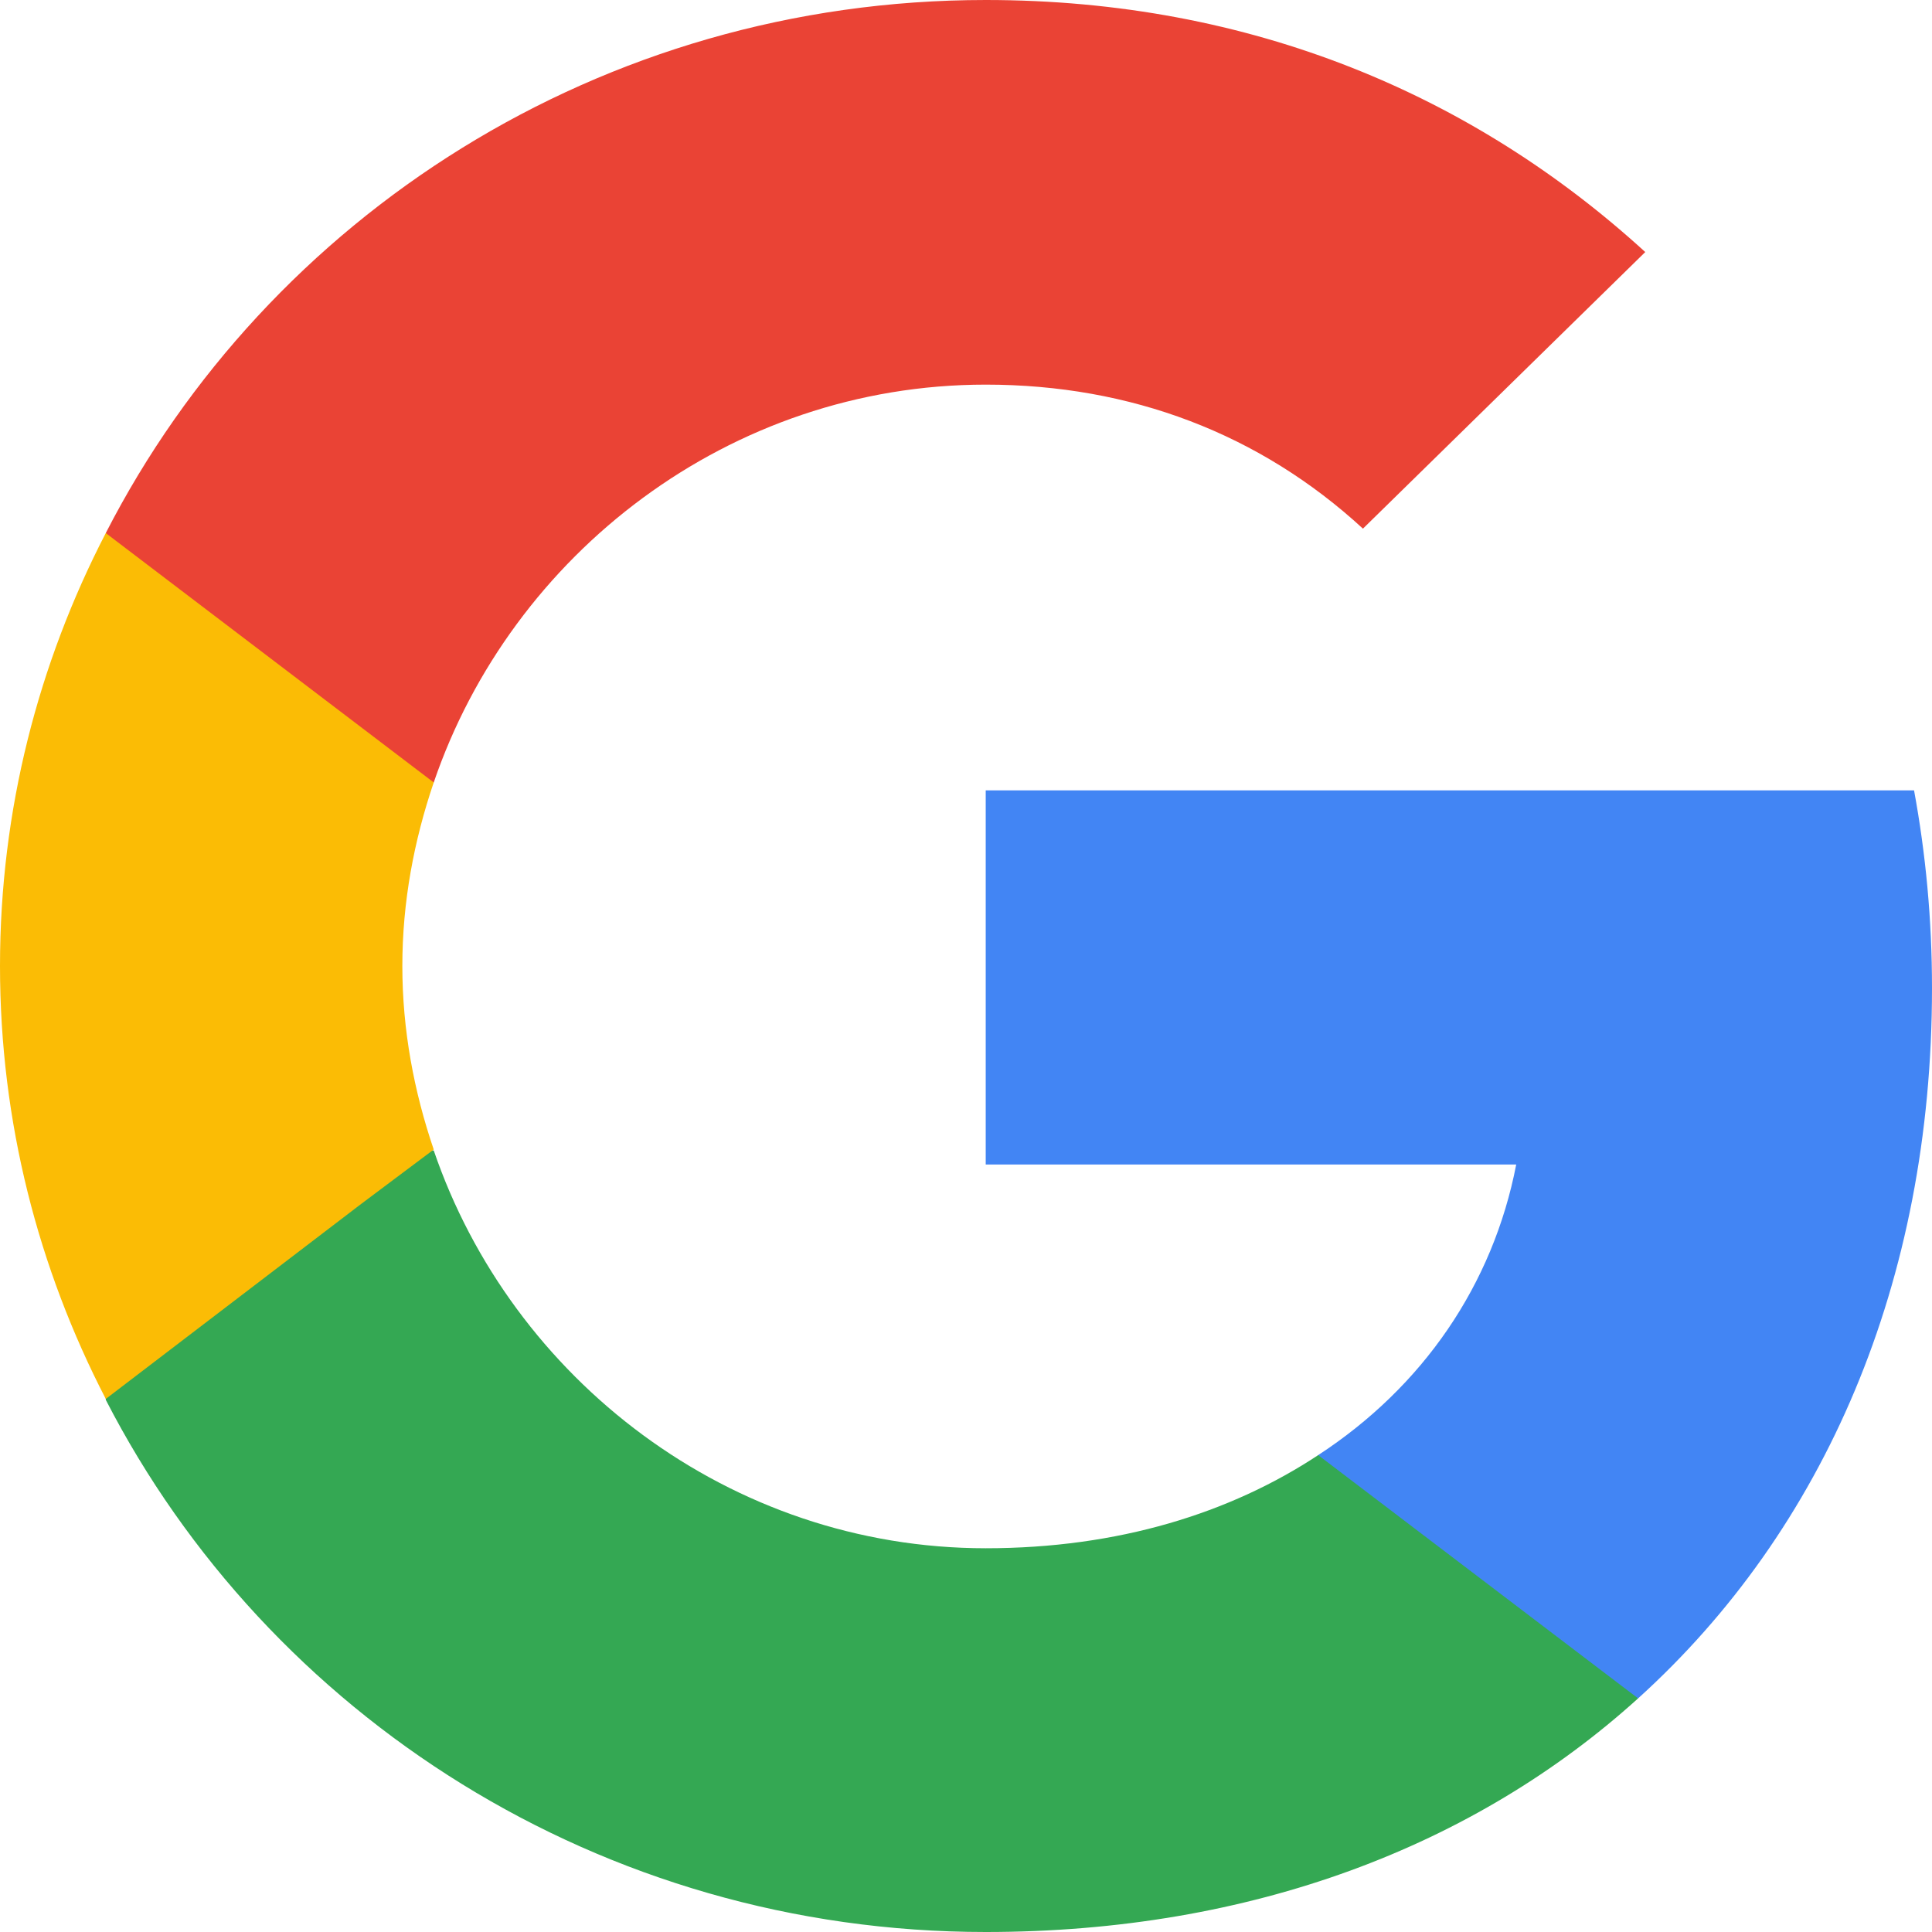
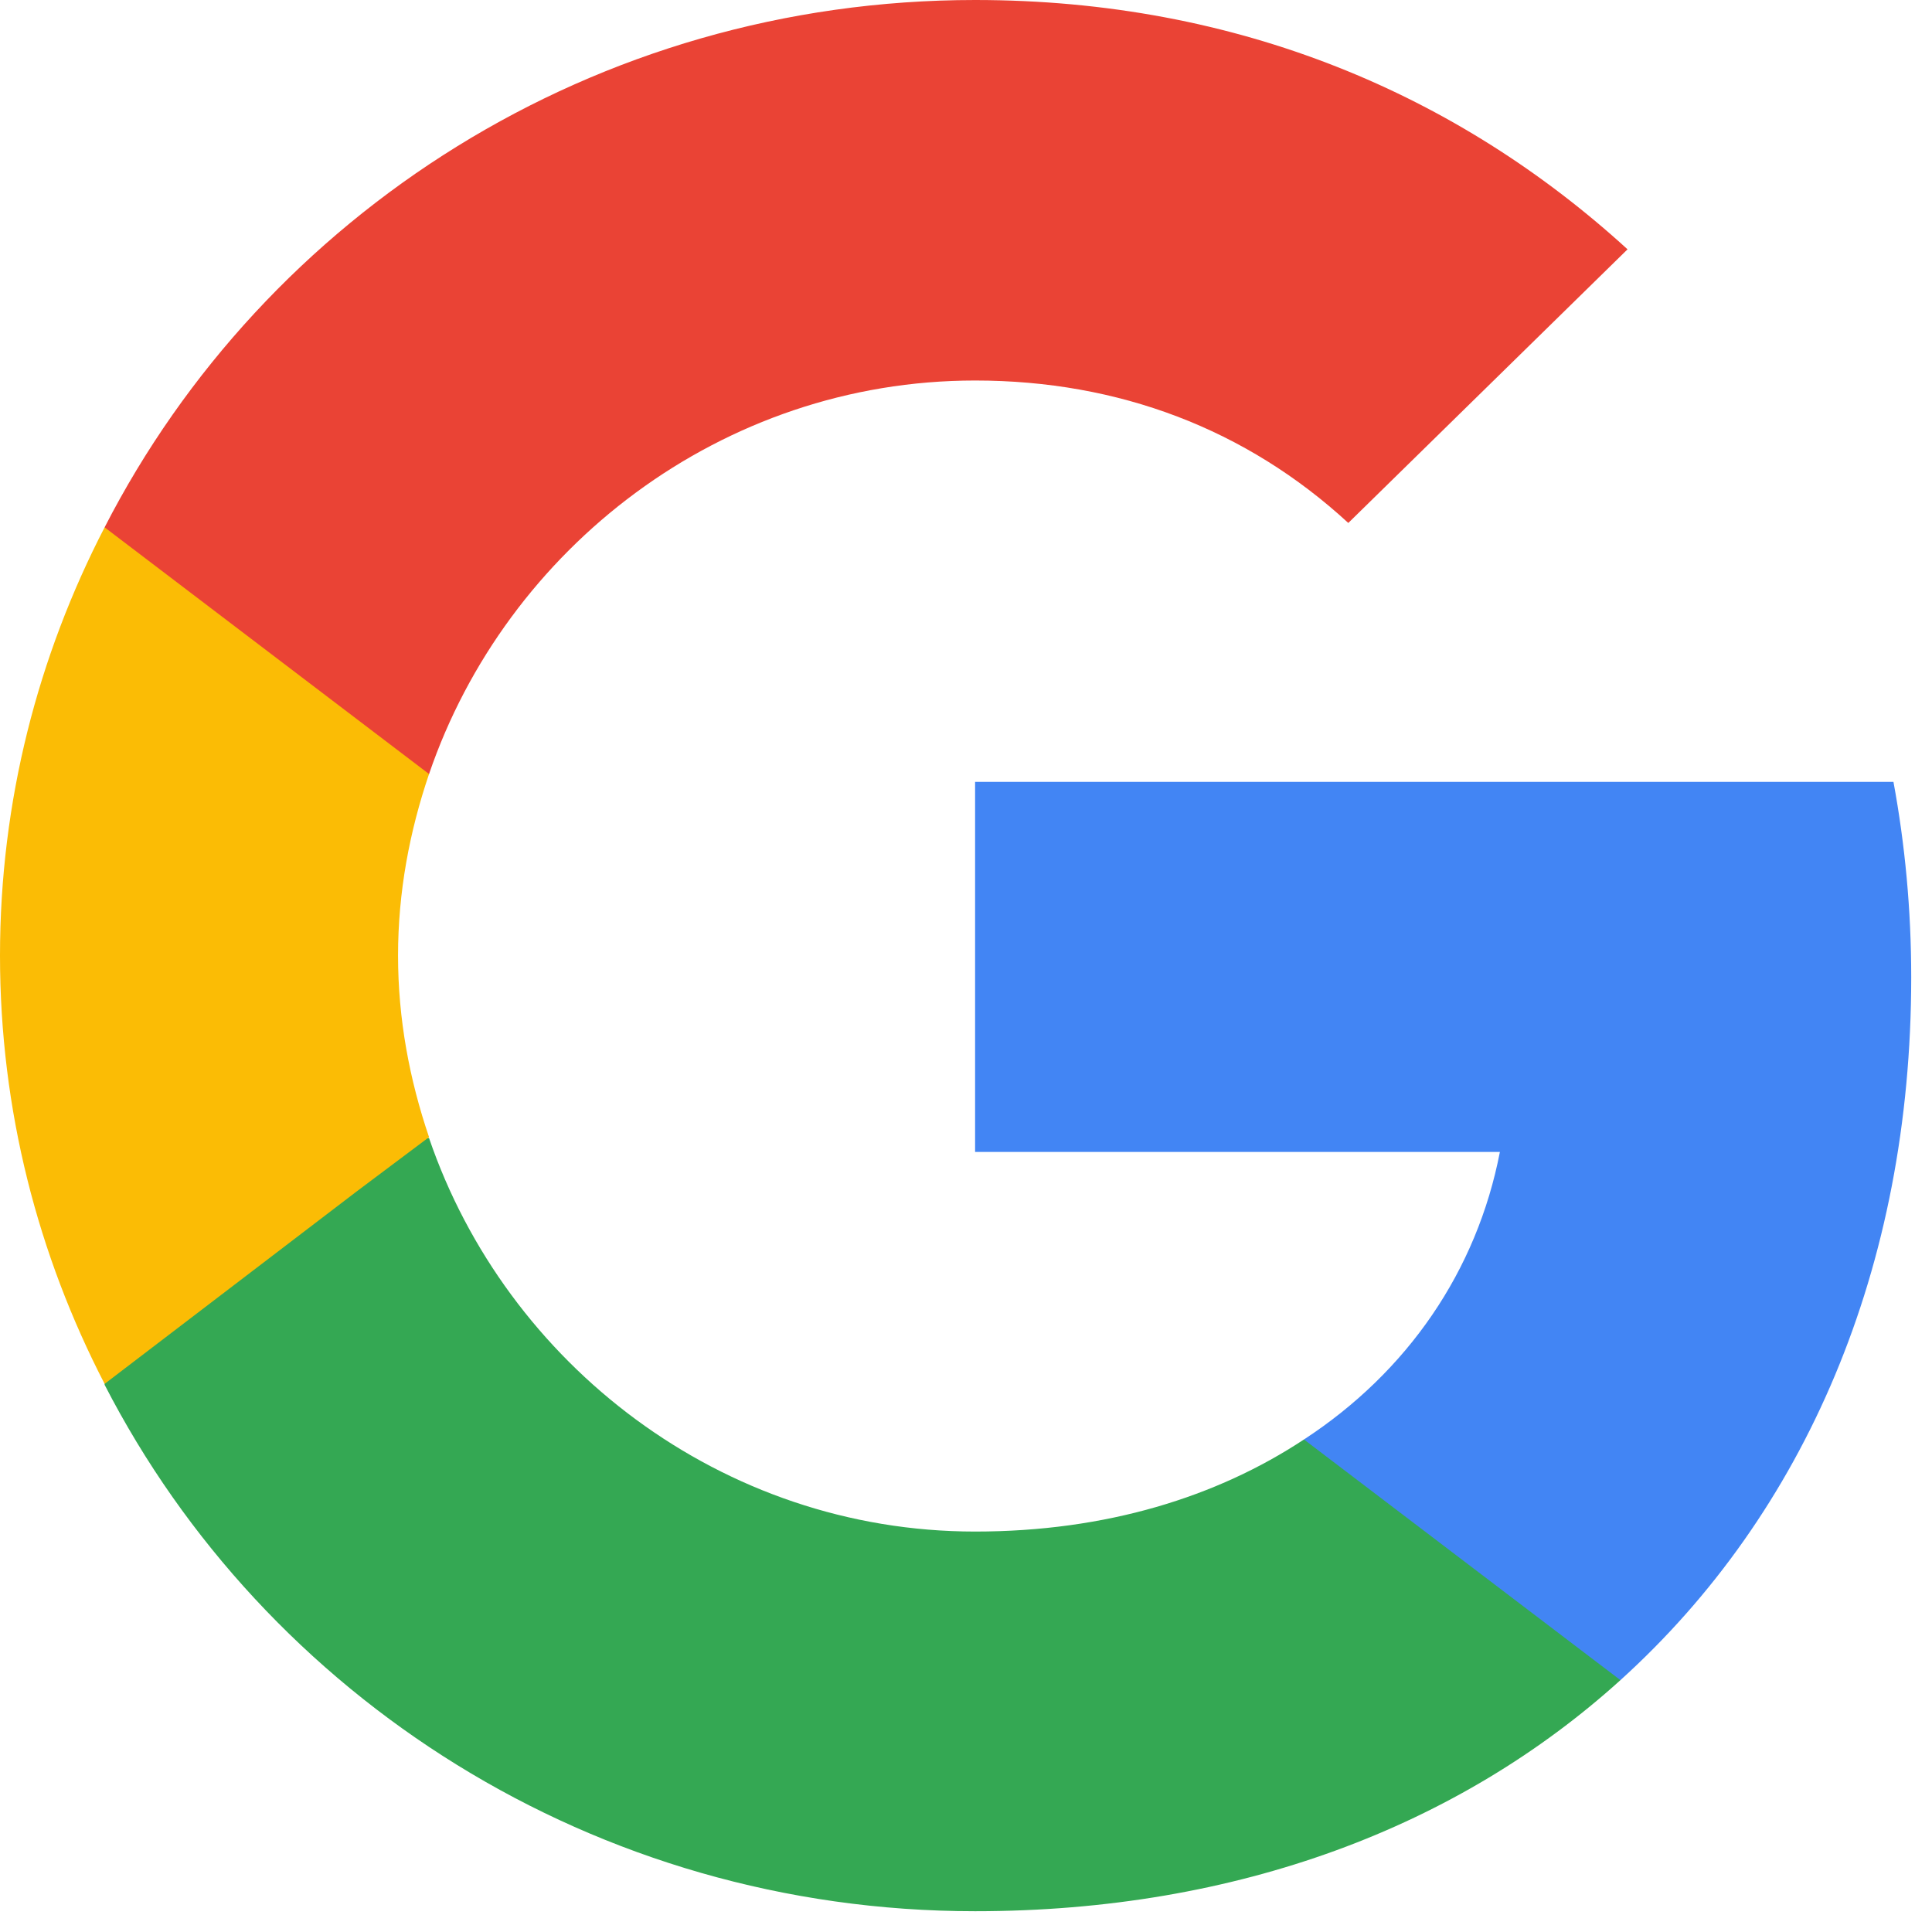
- <svg xmlns="http://www.w3.org/2000/svg" width="24" height="24" viewBox="0 0 24 24" fill="none">
-   <path d="M24 12.273C24 11.422 23.922 10.604 23.777 9.818H12.245V14.466H18.835C18.546 15.96 17.677 17.226 16.375 18.076V21.098H20.349C22.664 19.004 24 15.927 24 12.273Z" fill="#4285F4" />
-   <path d="M12.245 24C15.551 24 18.323 22.931 20.349 21.098L16.375 18.076C15.284 18.796 13.892 19.233 12.245 19.233C9.061 19.233 6.356 17.127 5.388 14.291H1.314V17.389C3.328 21.305 7.458 24 12.245 24Z" fill="#34A853" />
-   <path d="M5.388 14.28C5.143 13.56 4.998 12.796 4.998 12C4.998 11.204 5.143 10.44 5.388 9.72V6.622H1.314C0.479 8.236 0 10.058 0 12C0 13.942 0.479 15.764 1.314 17.378L4.486 14.956L5.388 14.28Z" fill="#FBBC05" />
-   <path d="M12.245 4.778C14.048 4.778 15.651 5.389 16.931 6.567L20.438 3.131C18.312 1.189 15.551 0 12.245 0C7.458 0 3.328 2.695 1.314 6.622L5.388 9.72C6.356 6.884 9.061 4.778 12.245 4.778Z" fill="#EA4335" />
+ <svg xmlns="http://www.w3.org/2000/svg" width="41" height="41" viewBox="0 0 41 41" fill="none">
+   <path d="M40.559 20.74C40.559 19.302 40.427 17.92 40.182 16.592H20.693V24.446H31.83C31.341 26.971 29.873 29.11 27.672 30.548V35.655H34.388C38.301 32.115 40.559 26.916 40.559 20.74Z" fill="#4285F4" />
+   <path d="M20.693 40.559C26.28 40.559 30.965 38.752 34.388 35.655L27.672 30.548C25.829 31.765 23.477 32.502 20.693 32.502C15.313 32.502 10.742 28.944 9.105 24.151H2.22V29.387C5.625 36.005 12.604 40.559 20.693 40.559Z" fill="#34A853" />
+   <path d="M9.105 24.132C8.691 22.916 8.447 21.625 8.447 20.279C8.447 18.933 8.691 17.643 9.105 16.426V11.191H2.22C0.809 13.919 0 16.998 0 20.279C0 23.561 0.809 26.64 2.22 29.368L7.581 25.275L9.105 24.132Z" fill="#FBBC05" />
+   <path d="M20.693 8.075C23.741 8.075 26.45 9.107 28.613 11.098L34.539 5.291C30.946 2.01 26.28 0 20.693 0C12.604 0 5.625 4.554 2.22 11.191L9.105 16.426C10.742 11.633 15.313 8.075 20.693 8.075Z" fill="#EA4335" />
</svg>
